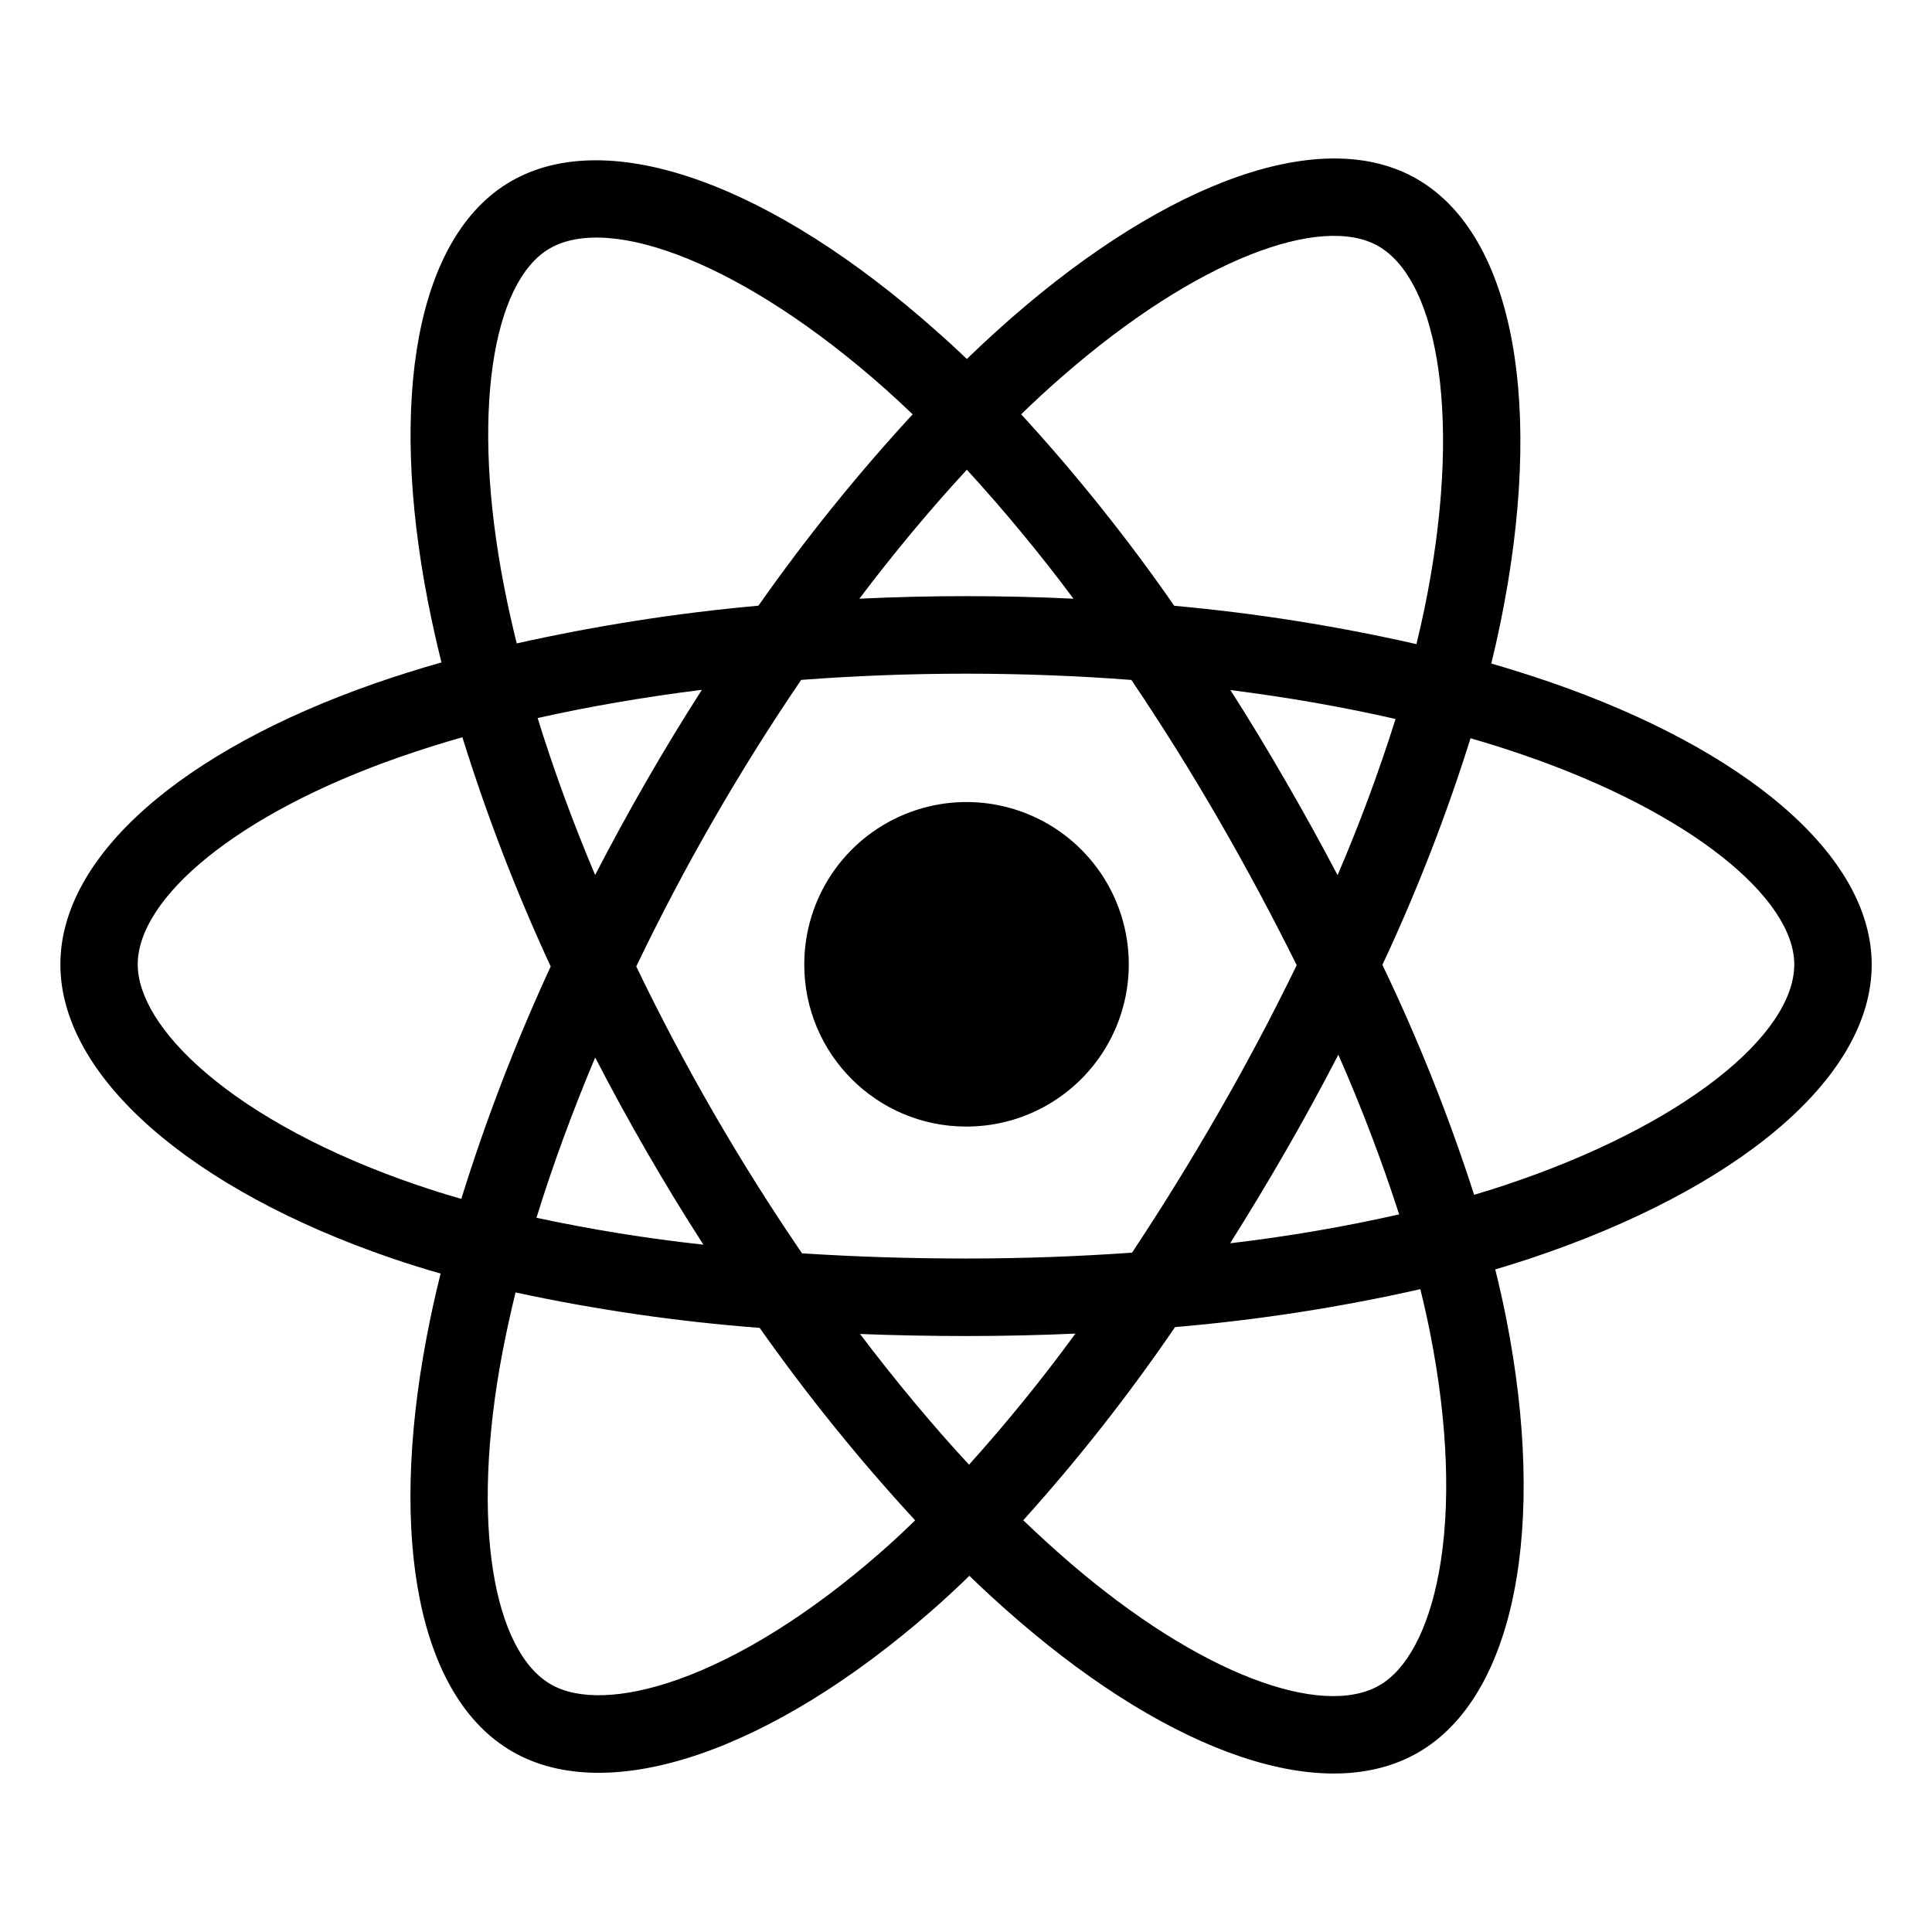
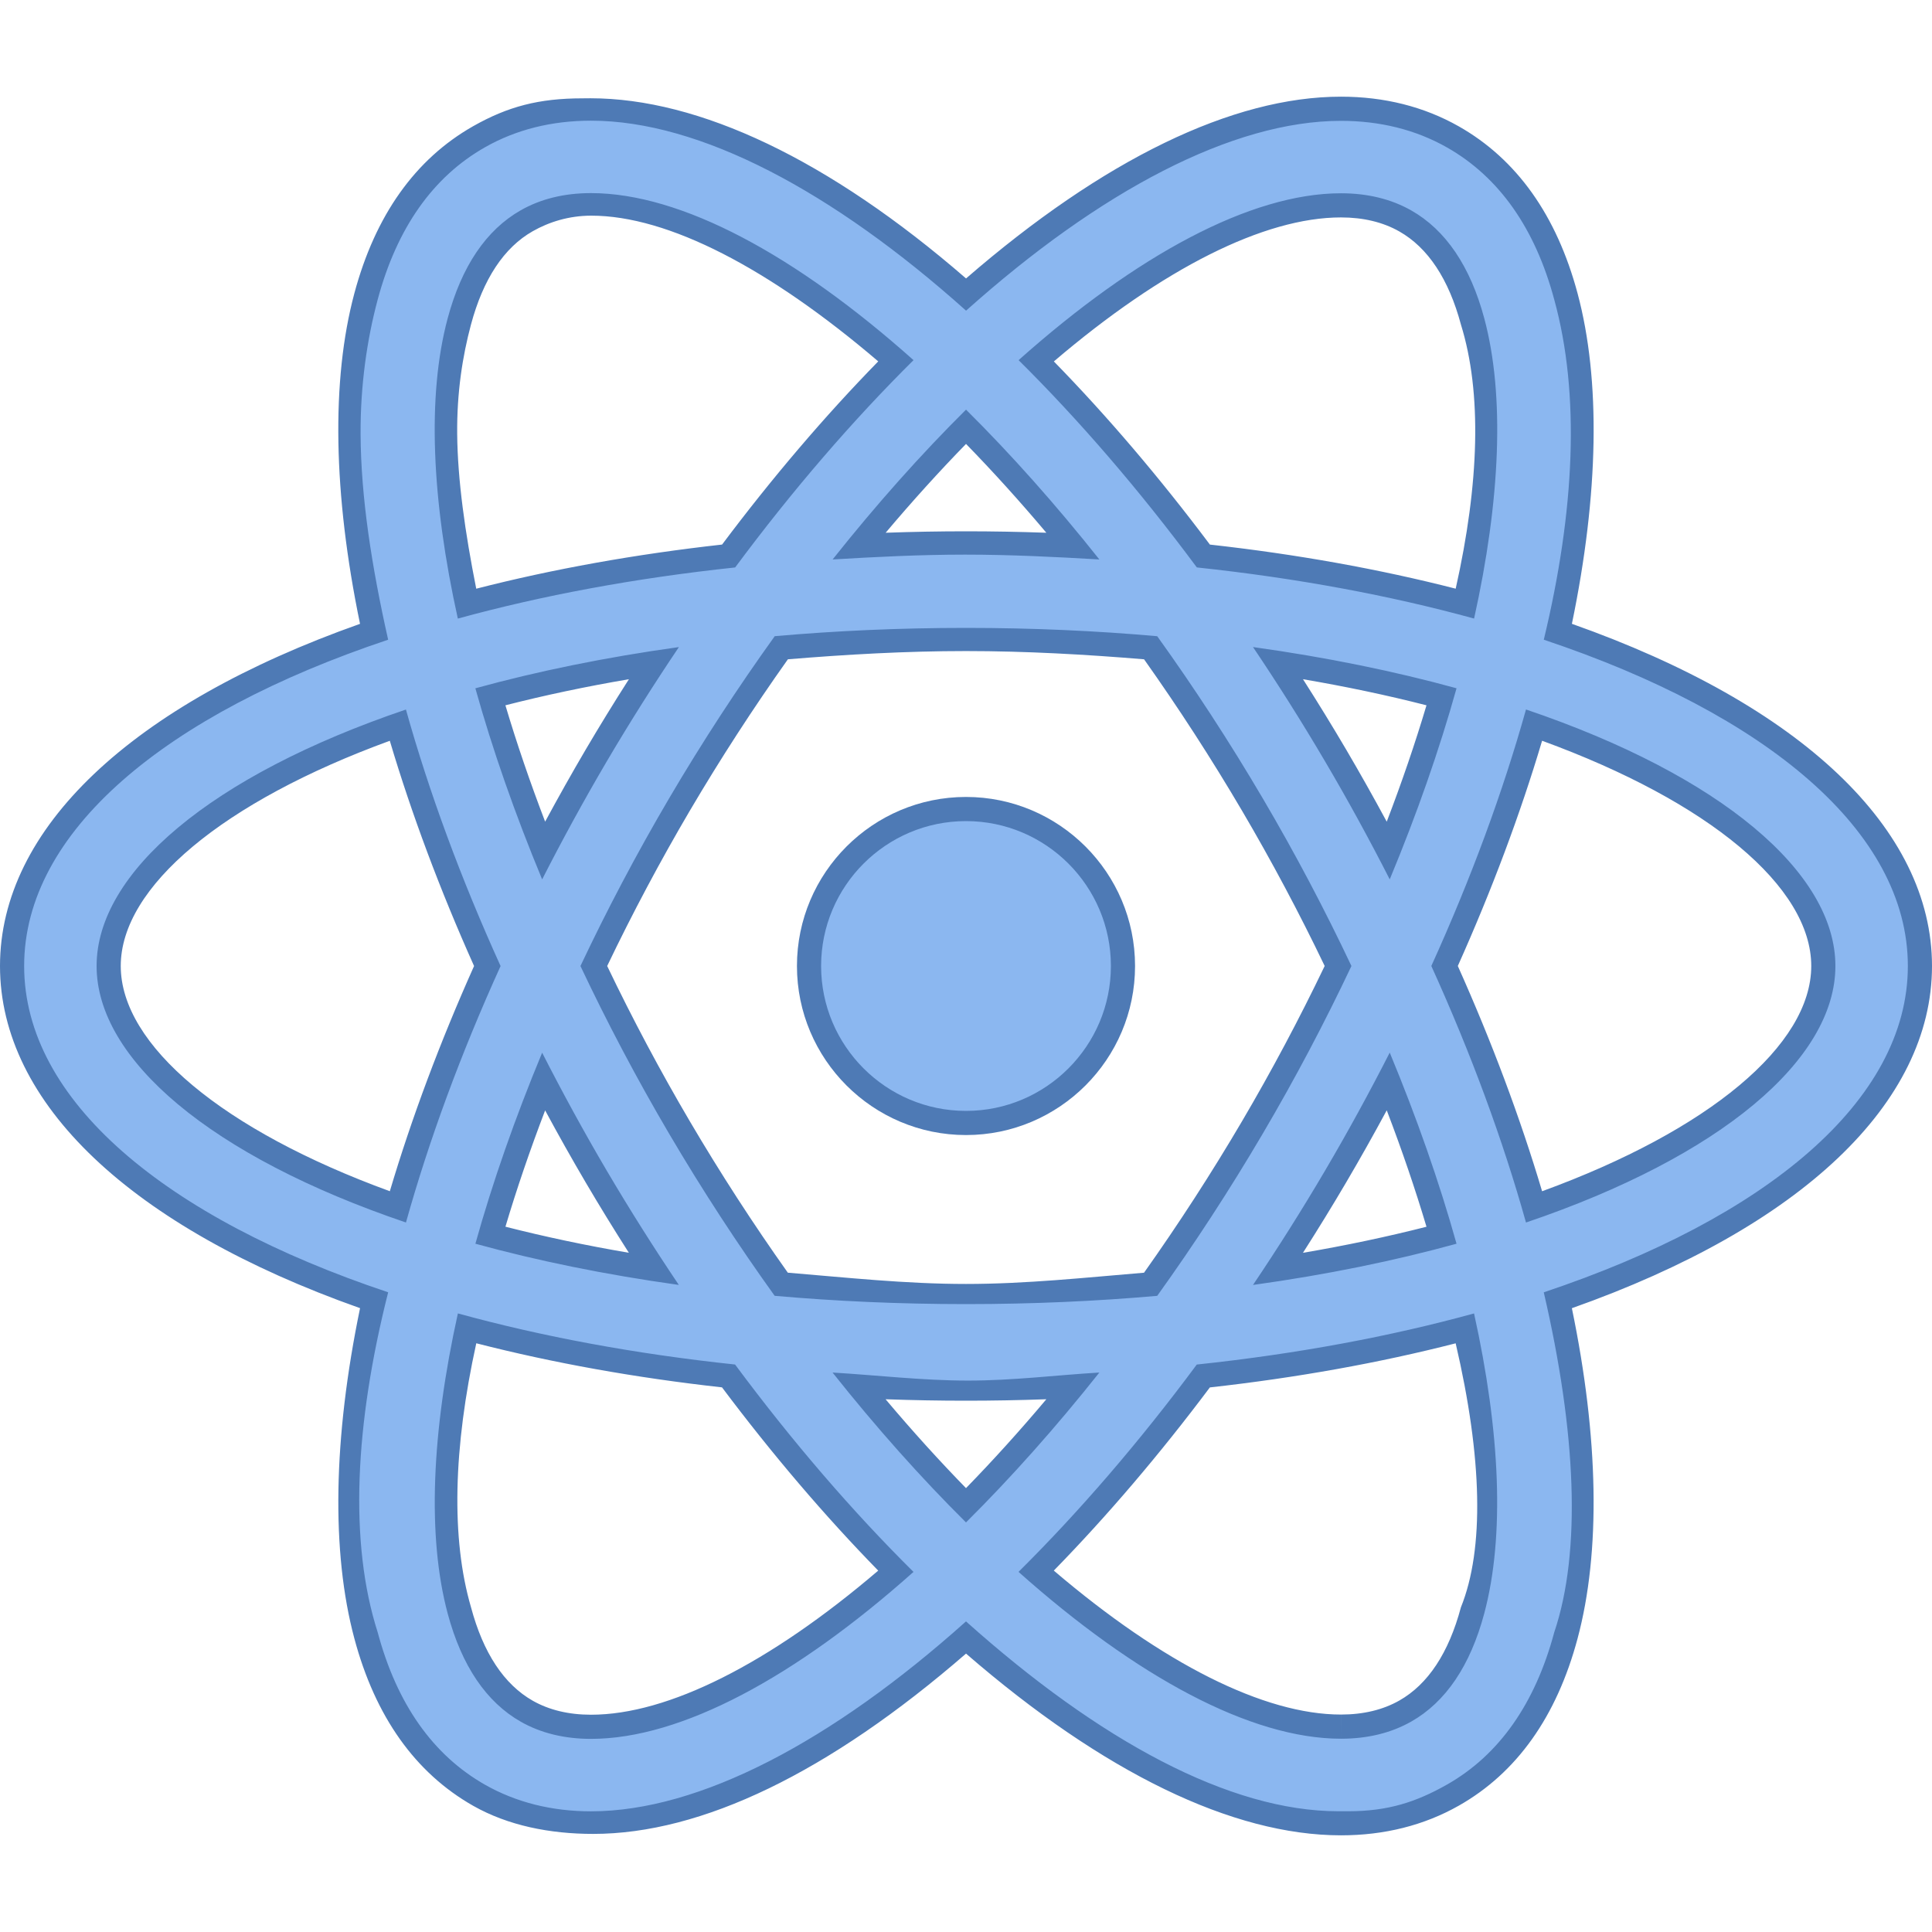
- <svg xmlns="http://www.w3.org/2000/svg" fill="#000000" width="800px" height="800px" viewBox="0 0 512 512">
-   <path d="M410.66,180.72h0q-7.67-2.62-15.45-4.88,1.29-5.25,2.38-10.56c11.7-56.9,4.05-102.74-22.06-117.83-25-14.48-66,.61-107.36,36.69q-6.1,5.34-11.95,11-3.9-3.76-8-7.36c-43.35-38.58-86.8-54.83-112.88-39.69-25,14.51-32.43,57.6-21.9,111.53q1.58,8,3.55,15.93c-6.15,1.75-12.09,3.62-17.77,5.6C48.46,198.9,16,226.73,16,255.59c0,29.82,34.84,59.72,87.77,77.85q6.44,2.19,13,4.07Q114.64,346,113,354.68c-10,53-2.2,95.07,22.75,109.49,25.77,14.89,69-.41,111.14-37.31q5-4.38,10-9.25,6.32,6.11,13,11.86c40.8,35.18,81.09,49.39,106,34.93,25.75-14.94,34.12-60.14,23.25-115.13q-1.25-6.3-2.88-12.86,4.56-1.35,8.93-2.79c55-18.27,90.83-47.81,90.83-78C496,226.62,462.5,198.61,410.66,180.72Zm-129-81.08c35.43-30.91,68.55-43.11,83.65-34.39h0c16.07,9.29,22.32,46.75,12.22,95.88q-1,4.8-2.16,9.57a487.83,487.83,0,0,0-64.18-10.16,481.27,481.27,0,0,0-40.57-50.75Q276,104.57,281.64,99.64ZM157.73,280.25q6.51,12.6,13.61,24.89,7.23,12.54,15.07,24.71a435.28,435.28,0,0,1-44.24-7.13C146.41,309,151.63,294.75,157.73,280.25Zm0-48.33c-6-14.19-11.08-28.15-15.25-41.63,13.7-3.07,28.3-5.58,43.52-7.48q-7.65,11.94-14.72,24.23T157.7,231.92Zm10.9,24.17q9.48-19.77,20.42-38.78h0q10.93-19,23.27-37.13c14.28-1.08,28.92-1.65,43.71-1.65s29.52.57,43.79,1.66q12.21,18.09,23.13,37t20.69,38.6Q334,275.63,323,294.73h0q-10.91,19-23,37.24c-14.25,1-29,1.55-44,1.55s-29.47-.47-43.46-1.38q-12.43-18.19-23.46-37.29T168.6,256.09ZM340.75,305q7.25-12.58,13.92-25.49h0a440.41,440.41,0,0,1,16.12,42.32A434.44,434.44,0,0,1,326,329.48Q333.62,317.39,340.75,305Zm13.72-73.07q-6.64-12.65-13.81-25h0q-7-12.18-14.59-24.06c15.31,1.94,30,4.52,43.77,7.67A439.89,439.89,0,0,1,354.47,231.93ZM256.23,124.48h0a439.75,439.75,0,0,1,28.25,34.18q-28.35-1.35-56.74,0C237.07,146.32,246.62,134.87,256.23,124.48ZM145.66,65.86c16.06-9.32,51.57,4,89,37.27,2.39,2.13,4.8,4.36,7.2,6.67A491.37,491.37,0,0,0,201,160.51a499.12,499.12,0,0,0-64.06,10q-1.83-7.36-3.3-14.82h0C124.59,109.46,130.58,74.61,145.66,65.86ZM122.25,317.71q-6-1.71-11.85-3.71c-23.4-8-42.73-18.44-56-29.81C42.52,274,36.5,263.83,36.5,255.59c0-17.51,26.06-39.85,69.52-55q8.19-2.85,16.52-5.21a493.54,493.54,0,0,0,23.4,60.75A502.46,502.46,0,0,0,122.25,317.71Zm111.13,93.67c-18.63,16.32-37.29,27.89-53.74,33.72h0c-14.78,5.23-26.55,5.38-33.66,1.27-15.14-8.75-21.44-42.54-12.85-87.86q1.53-8,3.5-16a480.85,480.85,0,0,0,64.69,9.39,501.2,501.2,0,0,0,41.2,51C239.54,405.83,236.49,408.65,233.38,411.38Zm23.42-23.22c-9.72-10.51-19.42-22.14-28.88-34.64q13.79.54,28.08.54c9.78,0,19.46-.21,29-.64A439.33,439.33,0,0,1,256.8,388.16Zm124.52,28.59c-2.86,15.44-8.61,25.74-15.72,29.86-15.13,8.78-47.48-2.63-82.36-32.72-4-3.44-8-7.13-12.07-11a484.54,484.54,0,0,0,40.23-51.2,477.84,477.84,0,0,0,65-10.05q1.47,5.94,2.6,11.64h0C383.81,377.58,384.5,399.56,381.32,416.75Zm17.4-102.64h0c-2.62.87-5.32,1.71-8.06,2.53a483.26,483.26,0,0,0-24.31-60.94,481.52,481.52,0,0,0,23.36-60.06c4.91,1.43,9.68,2.93,14.27,4.52,44.42,15.32,71.52,38,71.52,55.43C475.5,274.19,446.23,298.33,398.72,314.11Z" />
-   <path d="M256,298.55a43,43,0,1,0-42.86-43A42.91,42.91,0,0,0,256,298.55Z" />
+ <svg xmlns="http://www.w3.org/2000/svg" viewBox="0 0 80 80" width="480px" height="480px">
+   <path fill="#8bb7f0" d="M46.5,40c0,3.593-2.907,6.5-6.5,6.5s-6.5-2.907-6.5-6.5s2.907-6.5,6.5-6.5S46.5,36.407,46.5,40z" />
+   <path fill="#4e7ab5" d="M40,47c-3.859,0-7-3.14-7-7s3.141-7,7-7s7,3.14,7,7S43.859,47,40,47z M40,34c-3.309,0-6,2.691-6,6 s2.691,6,6,6s6-2.691,6-6S43.309,34,40,34z" />
+   <g>
+     <path fill="#8bb7f0" d="M24.474,75.503c-1.711,0-3.269-0.392-4.632-1.164c-2.28-1.293-3.856-3.521-4.686-6.62 c-0.965-3.607-0.85-8.398,0.332-13.878C5.956,50.562,0.5,45.531,0.5,40c0-5.532,5.455-10.562,14.987-13.84 c-1.182-5.481-1.298-10.272-0.333-13.879c0.83-3.1,2.406-5.328,4.685-6.62c1.362-0.772,2.921-1.164,4.632-1.164 c4.388,0,9.891,2.73,15.531,7.698c5.64-4.963,11.141-7.691,15.524-7.691c1.711,0,3.269,0.392,4.632,1.164 c2.277,1.291,3.854,3.515,4.684,6.611c0.966,3.606,0.85,8.398-0.333,13.88C74.043,29.437,79.5,34.468,79.5,40 s-5.457,10.563-14.991,13.842c1.182,5.481,1.298,10.272,0.332,13.878c-0.83,3.097-2.405,5.321-4.68,6.612 c-1.364,0.772-2.923,1.164-4.633,1.164c-4.386,0-9.889-2.728-15.527-7.689C34.361,72.774,28.859,75.503,24.474,75.503z M19.337,55.006c-0.991,4.717-1.102,8.747-0.316,11.679c0.542,2.026,1.481,3.431,2.794,4.175c0.753,0.427,1.648,0.644,2.659,0.644 c3.394,0,7.862-2.282,12.621-6.437c-2.385-2.402-4.713-5.121-6.928-8.091C26.336,56.56,22.696,55.898,19.337,55.006z M42.906,65.065c4.758,4.151,9.227,6.431,12.621,6.432c1.011,0,1.906-0.217,2.661-0.644c1.309-0.742,2.246-2.144,2.787-4.167 c0.786-2.934,0.676-6.963-0.315-11.679c-3.362,0.892-7.003,1.554-10.833,1.97C47.613,59.947,45.288,62.665,42.906,65.065z M35.566,57.393c1.452,1.776,2.938,3.433,4.434,4.94c1.492-1.506,2.979-3.163,4.43-4.94C42.939,57.464,41.454,57.5,40,57.5 C38.545,57.5,37.059,57.464,35.566,57.393z M32.349,53.179C34.844,53.392,37.417,53.5,40,53.5c2.585,0,5.155-0.108,7.646-0.32 c1.486-2.084,2.903-4.268,4.214-6.495c1.268-2.155,2.461-4.404,3.547-6.686c-1.083-2.276-2.275-4.524-3.546-6.684 c-1.308-2.222-2.725-4.406-4.215-6.495C45.157,26.608,42.587,26.5,40,26.5c-2.588,0-5.159,0.108-7.647,0.321 c-1.49,2.086-2.909,4.27-4.219,6.495c-1.27,2.159-2.462,4.407-3.546,6.686c1.082,2.274,2.274,4.522,3.545,6.684 C29.437,48.901,30.854,51.084,32.349,53.179z M57.491,44.779c-0.706,1.346-1.438,2.666-2.185,3.934 c-0.753,1.282-1.554,2.568-2.386,3.836c2.374-0.366,4.645-0.835,6.771-1.4C59.101,49.1,58.362,46.963,57.491,44.779z M20.304,51.148c2.127,0.564,4.397,1.034,6.768,1.4c-0.837-1.276-1.638-2.563-2.386-3.835c-0.745-1.267-1.478-2.585-2.183-3.931 C21.636,46.956,20.898,49.091,20.304,51.148z M59.816,40c1.528,3.391,2.773,6.743,3.708,9.977C70.926,47.373,75.5,43.574,75.5,40 s-4.574-7.373-11.976-9.977C62.591,33.257,61.345,36.609,59.816,40z M16.472,30.025C9.073,32.628,4.5,36.427,4.5,40 c0,3.574,4.573,7.373,11.974,9.976c0.934-3.235,2.179-6.587,3.705-9.974C18.652,36.614,17.407,33.262,16.472,30.025z M20.303,28.852c0.594,2.054,1.332,4.19,2.2,6.368c0.704-1.342,1.436-2.661,2.184-3.932c0.752-1.279,1.553-2.565,2.388-3.836 C24.701,27.817,22.431,28.287,20.303,28.852z M52.922,27.451c0.837,1.277,1.638,2.563,2.386,3.837 c0.746,1.267,1.479,2.586,2.185,3.932c0.869-2.177,1.607-4.313,2.201-6.369C57.564,28.286,55.294,27.816,52.922,27.451z M24.471,8.497c-1.011,0-1.905,0.216-2.657,0.644c-1.312,0.744-2.252,2.149-2.795,4.175c-0.785,2.935-0.675,6.964,0.317,11.679 c3.36-0.892,7.002-1.555,10.834-1.971c2.217-2.971,4.545-5.688,6.927-8.088C32.337,10.779,27.866,8.497,24.471,8.497z M49.828,23.023c3.83,0.416,7.471,1.078,10.833,1.97c0.992-4.716,1.103-8.746,0.316-11.68c-0.542-2.022-1.48-3.424-2.79-4.166 c-0.754-0.427-1.649-0.644-2.661-0.644c-3.393,0-7.86,2.281-12.619,6.433C45.287,17.335,47.613,20.053,49.828,23.023z M40,22.5 c1.454,0,2.939,0.036,4.431,0.107c-1.45-1.774-2.936-3.43-4.429-4.938c-1.497,1.51-2.982,3.166-4.432,4.938 C37.061,22.536,38.546,22.5,40,22.5z" />
+     <path fill="#4e7ab5" d="M24.471,4.997c4.494,0,9.996,2.91,15.532,7.867c5.535-4.953,11.034-7.86,15.524-7.86 c1.623,0,3.099,0.37,4.386,1.099c2.156,1.222,3.652,3.343,4.446,6.306c1.077,3.917,0.851,8.74-0.434,14.08 C73.147,29.57,79,34.431,79,40s-5.853,10.43-15.076,13.512c1.341,5.773,1.566,10.726,0.434,14.079 c-0.794,2.962-2.289,5.084-4.443,6.306C58.626,74.627,57.455,75,55.833,75c-0.001,0-0.416,0-0.417,0 c-4.492,0-9.882-2.91-15.416-7.861c-5.535,4.956-11.035,7.864-15.527,7.864c-1.623,0-3.099-0.37-4.386-1.099 c-2.158-1.225-3.655-3.349-4.448-6.314c-1.19-3.717-0.95-8.603,0.434-14.079C6.852,50.429,1,45.569,1,40 c0-5.568,5.852-10.429,15.072-13.511C15.385,23.43,14.946,20.59,14.931,18c-0.012-2.046,0.267-3.949,0.707-5.59 c0.794-2.966,2.29-5.09,4.448-6.314C21.372,5.366,22.848,4.997,24.471,4.997 M18.958,25.614c3.477-0.955,7.338-1.677,11.483-2.117 c2.382-3.21,4.875-6.096,7.386-8.584c-4.872-4.346-9.616-6.917-13.356-6.917c-1.099,0-2.075,0.238-2.904,0.709 c-1.433,0.813-2.452,2.32-3.031,4.481C17.678,16.388,17.873,20.716,18.958,25.614 M61.039,25.613 c1.085-4.898,1.28-9.227,0.422-12.429c-0.578-2.157-1.597-3.661-3.027-4.472c-0.83-0.471-1.809-0.709-2.907-0.709 c-3.737,0-8.478,2.568-13.349,6.91c2.51,2.488,5,5.374,7.38,8.583C53.701,23.936,57.562,24.658,61.039,25.613 M34.477,23.166 c1.802-0.107,3.609-0.2,5.488-0.2c1.879,0,3.755,0.094,5.557,0.2c-1.808-2.279-3.664-4.361-5.521-6.204 C38.144,18.805,36.287,20.887,34.477,23.166 M40,54c2.761,0,5.404-0.121,7.918-0.342c1.519-2.117,2.988-4.365,4.372-6.719 c1.353-2.299,2.577-4.626,3.67-6.939c-1.093-2.313-2.317-4.639-3.669-6.937c-1.385-2.355-2.853-4.602-4.373-6.719 C45.405,26.121,42.762,26,40,26s-5.406,0.121-7.92,0.343c-1.521,2.117-2.991,4.365-4.376,6.719 c-1.352,2.299-2.576,4.626-3.669,6.939c1.093,2.313,2.316,4.639,3.668,6.937c1.385,2.354,2.854,4.602,4.374,6.719 C34.592,53.879,37.237,54,40,54 M57.546,36.413c1.125-2.709,2.056-5.369,2.766-7.913c-2.553-0.702-5.373-1.282-8.428-1.707 c1.028,1.527,2.029,3.11,2.992,4.748C55.83,33.16,56.717,34.788,57.546,36.413 M22.449,36.414c0.828-1.625,1.716-3.253,2.668-4.873 c0.964-1.638,1.966-3.22,2.995-4.747c-3.055,0.424-5.875,1.005-8.428,1.707C20.394,31.045,21.325,33.704,22.449,36.414 M63.188,50.622C71.264,47.886,76,43.866,76,40s-4.736-7.886-12.812-10.622c-0.953,3.405-2.269,6.983-3.92,10.621 C60.919,43.638,62.235,47.216,63.188,50.622 M16.81,50.621c0.952-3.404,2.267-6.982,3.918-10.619 c-1.651-3.638-2.967-7.217-3.919-10.622C8.734,32.116,4,36.135,4,40C4,43.866,8.735,47.885,16.81,50.621 M51.884,53.207 c3.055-0.424,5.875-1.004,8.428-1.707c-0.711-2.544-1.642-5.204-2.766-7.914c-0.829,1.625-1.717,3.253-2.67,4.873 C53.913,50.097,52.912,51.68,51.884,53.207 M28.109,53.206c-1.028-1.527-2.029-3.109-2.993-4.746 c-0.952-1.619-1.839-3.246-2.667-4.87c-1.124,2.708-2.054,5.367-2.764,7.91C22.237,52.201,25.056,52.781,28.109,53.206 M24.474,72.003c3.739,0,8.481-2.57,13.352-6.914c-2.513-2.489-5.005-5.376-7.388-8.587c-4.143-0.439-8.002-1.161-11.478-2.116 c-1.084,4.898-1.279,9.226-0.422,12.428c0.578,2.16,1.598,3.667,3.03,4.48C22.396,71.765,23.375,72.003,24.474,72.003 M55.527,71.997L55.527,71.997c1.099,0,2.076-0.238,2.907-0.709c1.43-0.811,2.447-2.315,3.024-4.473 c0.858-3.203,0.663-7.531-0.421-12.428c-3.477,0.955-7.337,1.677-11.481,2.116c-2.38,3.21-4.871,6.096-7.381,8.585 C47.046,69.428,51.788,71.996,55.527,71.997 M40,63.04c1.857-1.844,3.713-3.927,5.522-6.206c-1.801,0.107-3.559,0.333-5.439,0.333 c-1.881,0-3.807-0.226-5.609-0.333C36.284,59.114,38.142,61.197,40,63.04 M24.116,4.072c-1.799,0-3.085,0.338-4.523,1.153 c-2.399,1.361-4.055,3.691-4.921,6.926c-0.96,3.587-0.877,8.302,0.236,13.681C5.419,29.189,0,34.325,0,40 c0,5.676,5.42,10.811,14.909,14.168c-1.113,5.379-1.196,10.094-0.235,13.681c0.865,3.233,2.52,5.563,4.921,6.926 c1.44,0.816,3.17,1.163,4.968,1.163c4.487,0,9.753-2.535,15.438-7.466c5.684,4.926,11.039,7.524,15.525,7.525 c1.799,0,3.441-0.413,4.881-1.229c2.397-1.359,4.051-3.686,4.916-6.917c0.961-3.588,0.878-8.303-0.235-13.681 C74.579,50.812,80,45.676,80,40s-5.42-10.812-14.911-14.169c1.114-5.38,1.196-10.095,0.235-13.682 c-0.866-3.231-2.521-5.558-4.919-6.917c-1.439-0.815-3.081-1.229-4.879-1.229c-4.485,0-9.839,2.599-15.524,7.527 c-5.686-4.932-11.066-7.461-15.554-7.461L24.116,4.072z M19.72,24.377c-0.462-2.324-0.772-4.502-0.789-6.412 c-0.015-1.72,0.221-3.217,0.57-4.521c0.507-1.892,1.368-3.194,2.559-3.87c0.676-0.384,1.5-0.644,2.423-0.644 c3.181,0,7.367,2.178,11.883,6.034c-2.221,2.273-4.392,4.819-6.466,7.585C26.315,22.949,22.897,23.562,19.72,24.377L19.72,24.377z M43.638,14.966c4.515-3.853,8.711-5.963,11.888-5.963c0.924,0,1.737,0.195,2.414,0.579c1.189,0.674,2.049,1.973,2.555,3.861 c0.874,2.818,0.761,6.564-0.218,10.933c-3.177-0.814-6.594-1.428-10.178-1.826C48.026,19.785,45.857,17.239,43.638,14.966 L43.638,14.966z M36.673,22.06c1.096-1.3,2.209-2.53,3.328-3.678c1.119,1.148,2.231,2.378,3.326,3.678 C42.208,22.02,41.095,22,40,22S37.793,22.02,36.673,22.06L36.673,22.06z M32.625,27.3c2.405-0.199,4.883-0.341,7.375-0.341 c2.491,0,4.969,0.142,7.373,0.341c1.432,2.019,2.796,4.126,4.056,6.269c1.222,2.078,2.373,4.239,3.423,6.43 c-1.051,2.192-2.202,4.354-3.424,6.432c-1.261,2.144-2.624,4.25-4.056,6.269c-2.403,0.199-4.881,0.466-7.372,0.466 c-2.493,0-4.972-0.268-7.378-0.467c-1.433-2.018-2.797-4.125-4.058-6.269c-1.222-2.077-2.372-4.238-3.422-6.43 c1.05-2.192,2.201-4.354,3.423-6.432C29.827,31.425,31.192,29.318,32.625,27.3L32.625,27.3z M57.422,34.024 c-0.549-1.018-1.112-2.018-1.683-2.99c-0.57-0.969-1.167-1.942-1.785-2.909c1.774,0.302,3.485,0.663,5.114,1.08 C58.601,30.771,58.05,32.383,57.422,34.024L57.422,34.024z M20.928,29.205c1.629-0.417,3.34-0.778,5.114-1.08 c-0.619,0.967-1.216,1.94-1.786,2.908c-0.571,0.972-1.134,1.972-1.683,2.99C21.945,32.384,21.395,30.772,20.928,29.205 L20.928,29.205z M60.365,39.999c1.415-3.162,2.587-6.292,3.49-9.326C70.758,33.192,75,36.721,75,40s-4.242,6.808-11.145,9.327 C62.951,46.292,61.78,43.161,60.365,39.999L60.365,39.999z M16.142,49.326C9.241,46.807,5,43.278,5,40s4.241-6.807,11.141-9.326 c0.903,3.035,2.074,6.165,3.489,9.327C18.216,43.162,17.045,46.292,16.142,49.326L16.142,49.326z M53.953,51.876 c0.618-0.968,1.216-1.941,1.785-2.909c0.572-0.972,1.135-1.973,1.684-2.991c0.628,1.641,1.178,3.254,1.646,4.821 C57.438,51.212,55.727,51.574,53.953,51.876L53.953,51.876z M20.929,50.795c0.467-1.566,1.017-3.177,1.644-4.816 c0.548,1.017,1.111,2.017,1.682,2.988c0.569,0.968,1.166,1.94,1.785,2.908C24.267,51.572,22.557,51.211,20.929,50.795 L20.929,50.795z M24.474,71.003c-0.924,0-1.736-0.195-2.413-0.579c-1.19-0.676-2.051-1.977-2.557-3.869 c-0.831-2.845-0.737-6.592,0.218-10.933c3.176,0.814,6.592,1.428,10.175,1.826c2.075,2.766,4.246,5.313,6.468,7.588 C31.85,68.893,27.653,71.004,24.474,71.003L24.474,71.003L24.474,71.003z M50.098,57.45c3.584-0.399,7.001-1.012,10.178-1.826 c1.105,4.74,1.192,8.518,0.217,10.932c-0.505,1.889-1.364,3.188-2.552,3.861c-0.678,0.384-1.49,0.579-2.413,0.579v1l-0.001-1 c-3.18,0-7.377-2.11-11.891-5.961C45.856,62.762,48.025,60.216,50.098,57.45L50.098,57.45z M40,61.62 c-1.12-1.148-2.234-2.379-3.33-3.68C37.79,57.98,38.904,58,40,58c1.095,0,2.208-0.02,3.327-0.06 C42.232,59.241,41.119,60.472,40,61.62L40,61.62z" />
+   </g>
</svg>
